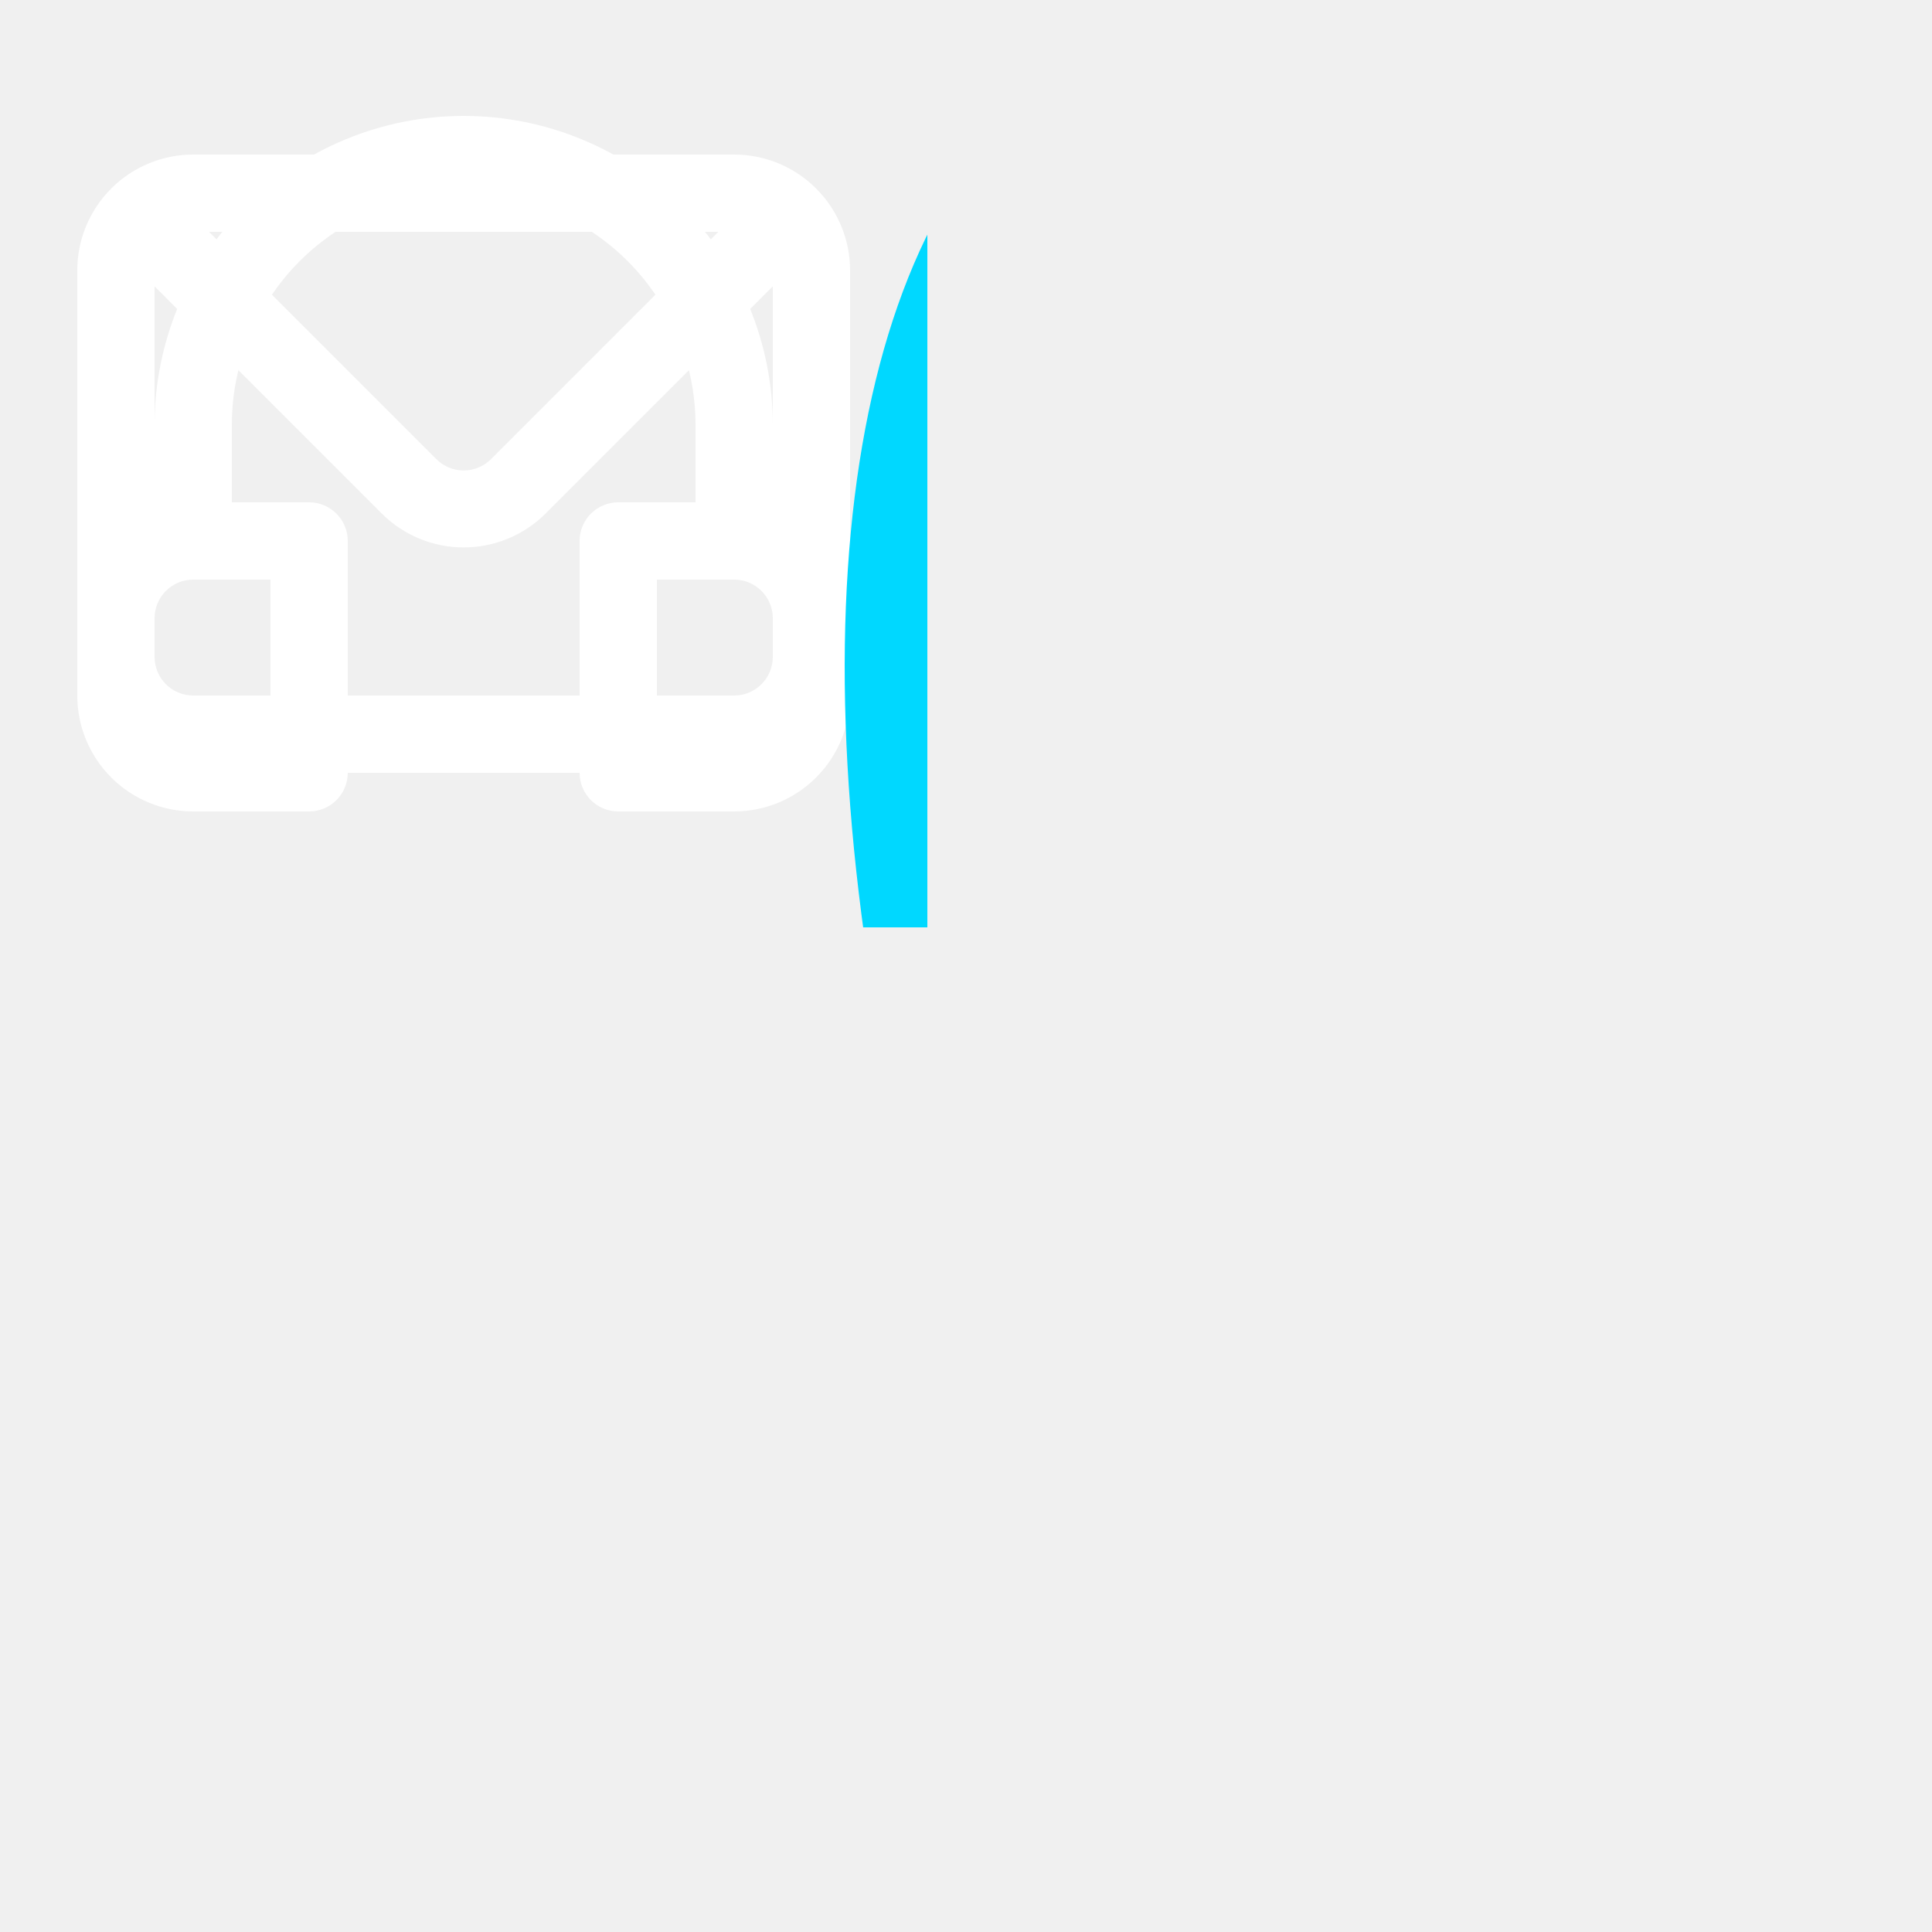
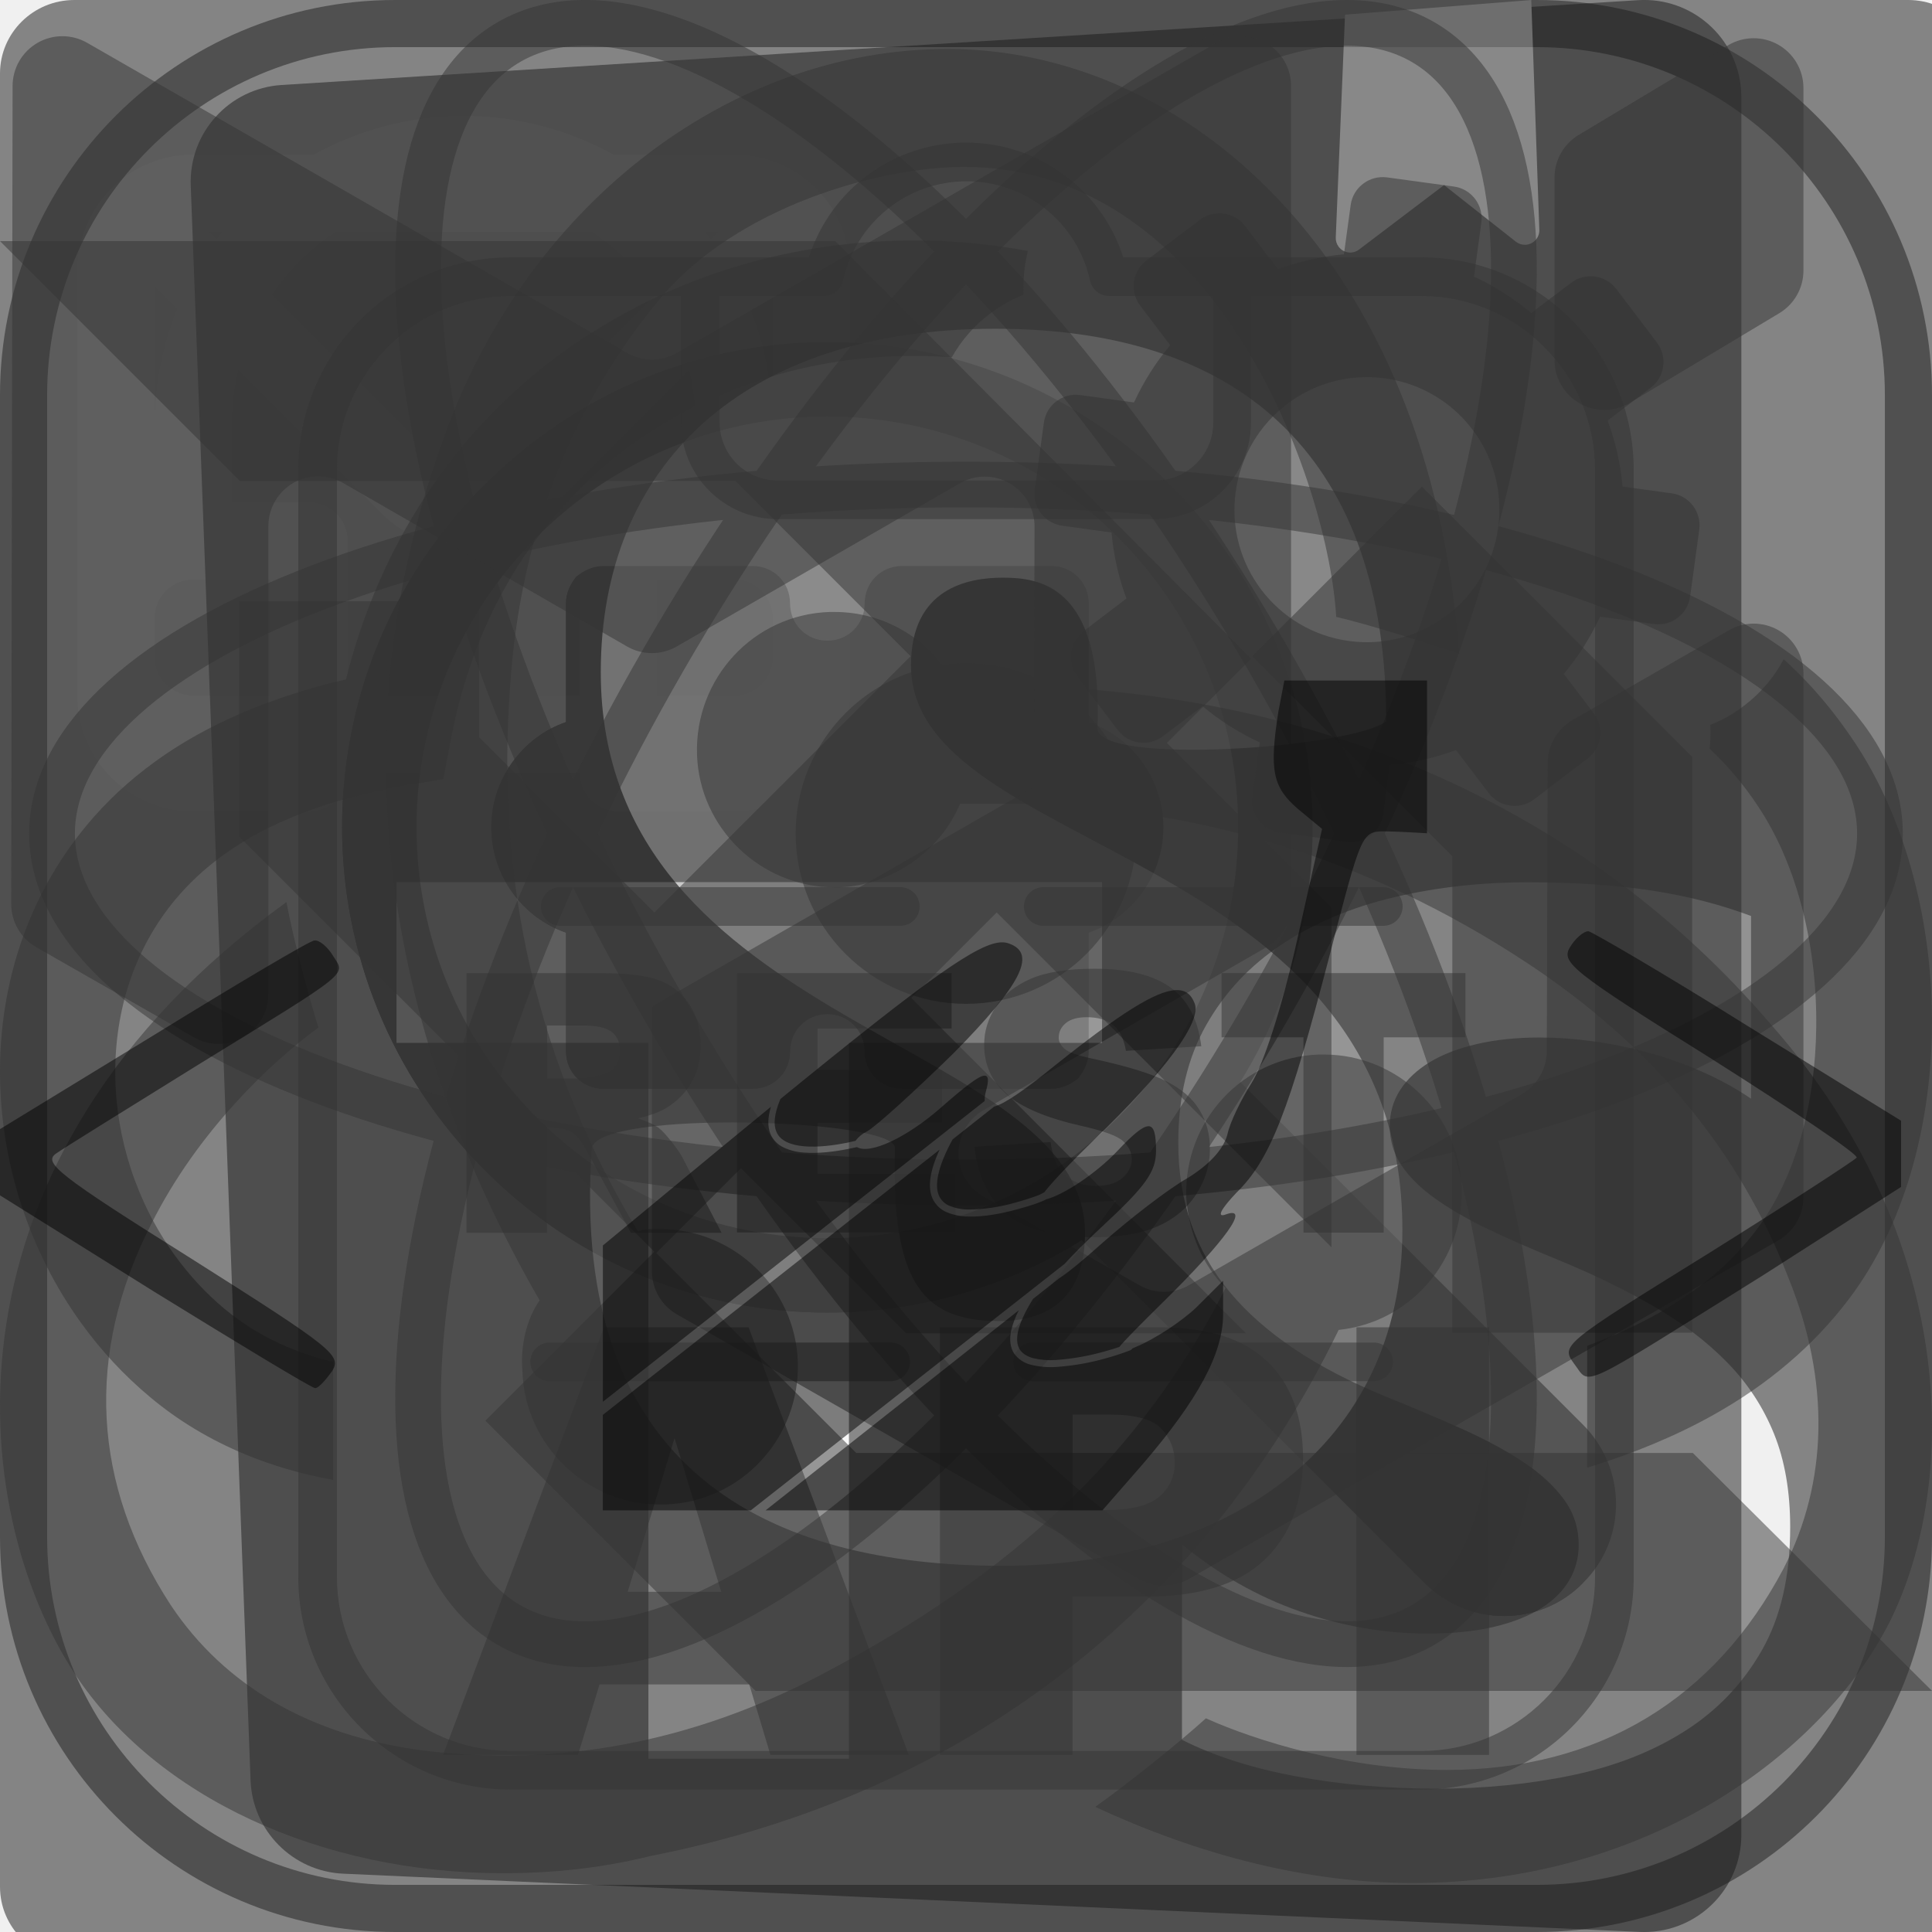
<svg xmlns="http://www.w3.org/2000/svg" width="50" height="50" viewBox="0 0 50 50" fill="none">
  <g id="email">
    <path id="Vector" d="M19 4H5C4.204 4 3.441 4.316 2.879 4.879C2.316 5.441 2 6.204 2 7V17C2 17.796 2.316 18.559 2.879 19.121C3.441 19.684 4.204 20 5 20H19C19.796 20 20.559 19.684 21.121 19.121C21.684 18.559 22 17.796 22 17V7C22 6.204 21.684 5.441 21.121 4.879C20.559 4.316 19.796 4 19 4ZM18.59 6L12.71 11.88C12.617 11.974 12.506  12.048 12.385 12.099C12.263 12.15 12.132 12.176 12 12.176C11.868 12.176 11.737 12.15 11.615 12.099C11.494 12.048 11.383 11.974 11.29 11.88L5.41 6H18.59ZM20 17C20 17.265 19.895 17.52 19.707 17.707C19.52 17.895 19.265 18 19 18H5C4.735   18 4.48 17.895 4.293 17.707C4.105 17.52 4 17.265 4 17V7.41L9.88 13.29C10.443 13.852 11.205 14.167 12 14.167C12.795    14.167 13.557 13.852 14.12 13.29L20 7.41V17Z" fill="white" />
  </g>
  <g id="headphones">
    <path d="M20 13.18V11C20 8.878 19.157 6.843 17.657 5.343C16.157 3.843 14.122 3 12 3C9.878      3 7.843 3.843 6.343 5.343C4.843 6.843 4 8.878 4 11V13.18C3.416 13.386 2.911 13.768 2.553 14.273C2.195 14.778     2.002 15.381 2 16V18C2 18.796 2.316 19.559 2.879 20.121C3.441 20.684 4.204 21 5 21H8C8.265     21 8.52 20.895 8.707 20.707C8.895 20.52 9 20.265 9 20V14C9 13.735 8.895 13.48 8.707     13.293C8.52 13.105 8.265 13 8 13H6V11C6 9.409 6.632 7.883 7.757 6.757C8.883 5.632     10.409 5 12 5C13.591 5 15.117 5.632 16.243 6.757C17.368 7.883 18 9.409 18 11V13H16C15.735     13 15.48 13.105 15.293 13.293C15.105 13.48 15 13.735 15 14V20C15 20.265 15.105 20.52 15.293     20.707C15.48 20.895 15.735 21 16 21H19C19.796 21 20.559 20.684 21.121 20.121C21.684 19.559 22 18.796      22 18V16C21.998 15.381 21.805 14.778 21.447 14.273C21.089 13.768 20.584 13.386 20 13.18ZM7 15V19H5C4.735       19 4.48 18.895 4.293 18.707C4.105 18.52 4 18.265 4 18V16C4 15.735 4.105 15.48 4.293 15.293C4.48        15.105 4.735 15 5 15H7ZM20 18C20 18.265 19.895 18.52 19.707 18.707C19.52 18.895 19.265 19 19 19H17V15H19C19.265         15 19.52 15.105 19.707 15.293C19.895 15.48 20 15.735 20 16V18Z" fill="white" />
  </g>
+   <g id="unitTests">
+     <svg viewBox="0 0 41 41" fill="none">
+       <g opacity="0.5">
+         <path d="M32.613 0.5H8.387C4.031 0.5 0.5 4.031 0.5 8.387V32.613C0.5 36.969 4.031 40.5 8.387 40.5H32.613C36.969 40.5 40.5 36.969 40.5 32.613V8.387C40.5 4.031 36.969 0.5 32.613 0.5Z" stroke="#222" />
+         <path d="M33.593 33.593C32.674 34.528 31.169 34.528 30.234 33.593L25.94 29.299L26.035 26.035L29.299 25.94L33.593 30.234C34.528 31.169 34.528 32.674 33.593 33.593Z" fill="#333" />
+         <path d="M33.593 33.593C32.674 34.528 31.169 34.528 30.234 33.593L25.94 29.299L26.035 26.035L33.593 33.593Z" fill="#333" />
+         <path d="M29.299 25.94L25.94 29.299L22.501 25.86C22.2 25.559 22.2 25.052 22.501 24.751L24.751 22.501C25.052 22.2 25.559 22.2 25.86 22.501L29.299 25.94Z" fill="#333" />
+         <path d="M27.619 27.619L25.94 29.299L22.501 25.86C22.2 25.559 22.2 25.052 22.501 24.751L23.626 23.626L27.619 27.619Z" fill="#333" />
+         <path d="M24.831 10.285C20.806 6.244 14.31 6.26 10.285 10.285C6.244 14.31 6.26 20.806 10.285 24.831C14.31 28.871 20.806 28.855 24.831 24.831C28.871 20.806 28.855 14.31 24.831 10.285Z" fill="#333" />
+         <path d="M24.831 24.83C20.806 28.855 14.309 28.871 10.285 24.83C6.26 20.806 6.244 14.309 10.285 10.285L24.831 24.83Z" fill="#333" />
+         <path d="M23.721 23.721C20.315 27.128 14.801 27.128 11.394 23.721C7.987 20.315 7.987 14.801 11.394 11.394C14.801 7.987 20.315 7.987 23.721 11.394C27.128 14.801 27.128 20.315 23.721 23.721Z" fill="white" />
+         <path d="M23.104 15.324V12.804C23.104 12.361 22.755 12.012 22.311 12.012H19.142C18.699 12.012 18.35 12.361 18.35 12.804C18.35 13.248 18.001 13.596 17.558 13.596C17.114 13.596 16.766 13.248 16.766 12.804C16.766 12.361 16.417 12.012 15.973 12.012H12.804C12.582 12.012 12.392 12.107 12.234 12.234C12.107 12.392 12.012 12.582 12.012 12.804V15.324C11.093 15.64 10.428 16.528 10.428 17.558C10.428 18.588 11.093 19.475 12.012 19.792V22.311C12.012 22.755 12.361 23.104 12.804 23.104H15.973C16.417 23.104 16.766 22.755 16.766 22.311C16.766 21.868 17.114 21.519 17.558 21.519C18.001 21.519 18.35 21.868 18.35 22.311C18.35 22.755 18.699 23.104 19.142 23.104H22.311C22.533 23.104 22.723 23.008 22.882 22.882C23.009 22.723 23.104 22.533 23.104 22.311V19.792C24.023 19.475 24.688 18.588 24.688 17.558C24.688 16.528 24.023 15.64 23.104 15.324Z" fill="#333" />
+         <path d="M12.234 12.234L22.881 22.881C22.723 23.008 22.533 23.103 22.311 23.103H19.142C18.698 23.103 18.35 22.755 18.35 22.311C18.35 21.867 18.001 21.519 17.558 21.519C17.114 21.519 16.765 21.867 16.765 22.311C16.765 22.755 16.417 23.103 15.973 23.103H12.804C12.36 23.103 12.012 22.755 12.012 22.311V19.792C11.093 19.475 10.427 18.587 10.427 17.558C10.427 16.528 11.093 15.64 12.012 15.323V12.804C12.012 12.582 12.107 12.392 12.234 12.234Z" fill="#333" />
+       </g>
+     </svg>
+   </g>
+   <g id="storybook">
+     <svg viewBox="0 0 36 44.852" fill="none">
+       <g opacity="0.5">
+         <path d="M1.391 41.33L0.002 4.308C-0.044 3.085 0.893 2.049 2.114 1.973L33.604 0.004C34.847 -0.073 35.918 0.871 35.995 2.114C35.998 2.161 36 2.208 36 2.255V42.597C36 43.843 34.99 44.852 33.745 44.852C33.711 44.852 33.678 44.852 33.644 44.85L3.543 43.498C2.371 43.446 1.435 42.502 1.391 41.33Z" fill="#181818" />
+         <path d="M26.584 5.513L26.799 0.34L31.123 0L31.31 5.335C31.317 5.521 31.171 5.676 30.985 5.683C30.906 5.686 30.828 5.66 30.765 5.611L29.098 4.297L27.123 5.795C26.976 5.907 26.765 5.878 26.652 5.73C26.605 5.668 26.581 5.591 26.584 5.513ZM21.053 16.905C21.053 17.783 26.963 17.362 27.756 16.746C27.756 10.771 24.551 7.632 18.68 7.632C12.81 7.632 9.521 10.82 9.521 15.603C9.521 23.933 20.762 24.092 20.762 28.635C20.762 29.911 20.137 30.668 18.764 30.668C16.973 30.668 16.266 29.754 16.349 26.645C16.349 25.971 9.521 25.76 9.313 26.645C8.783 34.178 13.476 36.351 18.847 36.351C24.051 36.351 28.131 33.577 28.131 28.556C28.131 19.628 16.723 19.867 16.723 15.443C16.723 13.65 18.056 13.411 18.847 13.411C19.679 13.411 21.178 13.558 21.053 16.905Z" fill="white" />
+       </g>
+     </svg>
+   </g>
+   <g id="typescript">
+     <svg opacity="0.5" fill="none" height="80" viewBox="0 0 41 41" width="80">
+       <path clip-rule="evenodd" d="m.986 0h24.323c.545 0 .986.437.986.975v24.05c0 .538-.442.975-.986.975h-24.323c-.545 0-.986-.436-.986-.975v-24.05c0-.538.441-.975.986-.975zm13.631 13.832v-2.132h-9.358v2.132h3.341v9.495h2.66v-9.495zm1.06 9.244c.429.216.936.378 1.522.486.586.108 1.203.162 1.852.162.632 0 1.233-.059 1.802-.178.569-.119 1.068-.315 1.497-.588s.768-.63 1.019-1.07.375-.985.375-1.634c0-.47-.071-.882-.214-1.236-.143-.354-.349-.669-.619-.945-.269-.276-.593-.523-.969-.742s-.801-.426-1.274-.62c-.346-.141-.657-.277-.932-.409-.275-.132-.509-.268-.701-.405-.193-.138-.341-.284-.445-.438-.104-.154-.157-.328-.157-.523 0-.178.047-.339.14-.482.093-.143.225-.266.396-.369s.379-.182.627-.239c.247-.057.522-.085.825-.085.22 0 .452.016.697.049.245.033.491.083.738.15.247.068.488.153.722.256.234.103.45.222.647.357v-2.424c-.402-.151-.84-.264-1.316-.337-.476-.073-1.021-.11-1.637-.11-.627 0-1.221.066-1.782.199-.561.132-1.054.339-1.481.62s-.763.639-1.01 1.074c-.247.435-.371.956-.371 1.561 0 .773.227 1.433.68 1.978.454.546 1.142 1.008 2.066 1.387.363.146.701.289 1.015.43.313.141.584.286.812.438.228.151.408.316.54.495s.198.381.198.608c0 .168-.041.323-.124.466-.083.143-.208.268-.375.373s-.377.188-.627.247c-.25.059-.543.089-.878.089-.572 0-1.138-.099-1.699-.296-.561-.197-1.081-.493-1.559-.888z" fill="#181818" fill-rule="evenodd" />
+     </svg>
+   </g>
  <g id="react">
-     <g clip-path="url(#clip0_2_5870)">
-       <path d="M92.906 32.703C91.703 32.289 90.49 31.905 89.269 31.552C89.474 30.711 89.663 29.879 89.831 29.062C92.584 15.648 90.784 4.842 84.636 1.284C78.742 -2.127 69.102 1.43 59.366 9.933C58.406 10.773 57.468 11.637 56.552 12.524C55.939 11.934 55.315 11.356 54.68 10.789C44.477 1.696 34.249 -2.136 28.108 1.432C22.219 4.854 20.475 15.013 22.954 27.725C23.2 28.985 23.479 30.237 23.789 31.482C22.341 31.895 20.944 32.334 19.607 32.802C7.644 36.988 0.005 43.548 0.005 50.353C0.005 57.381 8.206 64.43 20.666 68.704C21.676 69.049 22.695 69.369 23.721 69.663C23.388 71.004 23.092 72.354 22.834 73.711C20.471 86.204 22.316 96.122 28.189 99.522C34.255 103.033 44.437 99.425 54.351 90.727C55.154 90.02 55.941 89.293 56.708 88.546C57.7 89.507 58.719 90.439 59.763 91.343C69.366 99.636 78.85 102.985 84.718 99.576C90.778 96.055 92.748 85.4 90.191 72.436C89.989 71.42 89.763 70.409 89.513 69.405C90.228 69.192 90.93 68.973 91.614 68.746C104.567 64.439 112.995 57.475 112.995 50.353C112.995 43.523 105.109 36.919 92.906 32.703ZM90.096 64.147C89.478 64.353 88.844 64.551 88.198 64.743C86.768 60.2 84.839 55.368 82.477 50.376C84.731 45.504 86.586 40.734 87.976 36.22C89.132 36.556 90.253 36.91 91.335 37.283C101.791 40.896 108.169 46.237 108.169 50.353C108.169 54.737 101.281 60.428 90.096 64.147ZM85.456 73.376C86.587 79.109 86.748 84.292 85.999 88.344C85.326 91.984 83.973 94.412 82.299 95.384C78.739 97.453 71.124 94.764 62.911 87.671C61.94 86.831 60.993 85.963 60.07 85.07C63.254 81.576 66.436 77.513 69.541 73.001C75.004 72.514 80.164 71.719 84.844 70.633C85.069 71.543 85.273 72.457 85.456 73.376ZM38.526 95.026C35.047 96.259 32.276 96.295 30.601 95.325C27.037 93.263 25.555 85.298 27.576 74.615C27.817 73.353 28.092 72.097 28.401 70.85C33.029 71.878 38.152 72.617 43.627 73.062C46.754 77.478 50.028 81.536 53.327 85.089C52.626 85.77 51.908 86.434 51.175 87.079C46.79 90.925 42.397 93.654 38.526 95.026ZM22.228 64.12C16.718 62.23 12.168 59.774 9.049 57.093C6.247 54.685 4.832 52.293 4.832 50.353C4.832 46.224 10.966 40.956 21.196 37.377C22.438 36.943 23.737 36.533 25.086 36.148C26.5 40.764 28.354 45.59 30.593 50.471C28.325 55.423 26.444 60.327 25.016 64.997C24.08 64.728 23.15 64.436 22.228 64.12ZM27.691 26.795C25.568 15.903 26.978 7.687 30.527 5.625C34.307 3.429 42.665 6.56 51.475 14.412C52.05 14.925 52.615 15.448 53.171 15.982C49.888 19.52 46.644 23.548 43.545 27.937C38.231 28.431 33.145 29.225 28.468 30.289C28.18 29.131 27.921 27.966 27.691 26.795V26.795ZM76.43 38.874C75.326 36.959 74.18 35.068 72.994 33.203C76.599 33.66 80.053 34.267 83.297 35.01C82.323 38.143 81.109 41.418 79.681 44.775C78.636 42.787 77.553 40.819 76.43 38.874ZM56.554 19.444C58.781 21.865 61.01 24.568 63.204 27.5C58.755 27.29 54.298 27.289 49.849 27.498C52.044 24.592 54.293 21.893 56.554 19.444ZM36.551 38.907C35.443 40.837 34.379 42.792 33.361 44.771C31.956 41.425 30.753 38.136 29.771 34.958C32.995 34.235 36.433 33.643 40.015 33.194C38.816 35.071 37.661 36.975 36.551 38.907V38.907ZM40.118 67.857C36.417 67.442 32.927 66.881 29.704 66.177C30.702 62.943 31.931 59.583 33.367 56.165C34.389 58.146 35.457 60.103 36.57 62.033C37.715 64.018 38.901 65.962 40.118 67.857ZM56.688 81.603C54.4 79.126 52.118 76.385 49.889 73.437C52.053 73.522 54.258 73.566 56.5 73.566C58.803 73.566 61.08 73.514 63.321 73.414C61.12 76.415 58.899 79.159 56.688 81.603ZM79.726 55.991C81.237 59.446 82.51 62.788 83.52 65.967C80.244 66.717 76.707 67.321 72.98 67.77C74.175 65.87 75.331 63.946 76.449 62C77.586 60.022 78.678 58.018 79.726 55.991ZM72.268 59.579C70.556 62.563 68.749 65.491 66.847 68.357C63.404 68.602 59.953 68.724 56.5 68.722C52.984 68.722 49.563 68.612 46.27 68.397C44.319 65.538 42.477 62.605 40.747 59.606H40.748C39.026 56.623 37.418 53.575 35.926 50.469C37.414 47.362 39.017 44.312 40.733 41.327L40.733 41.327C42.448 38.341 44.275 35.421 46.211 32.573C49.572 32.318 53.017 32.185 56.5 32.185H56.5C59.998 32.185 63.449 32.32 66.808 32.577C68.724 35.419 70.54 38.33 72.252 41.301C73.974 44.28 75.598 47.315 77.123 50.4C75.614 53.517 73.994 56.578 72.268 59.579ZM82.225 5.481C86.009 7.671 87.48 16.503 85.103 28.084C84.951 28.823 84.781 29.576 84.596 30.339C79.907 29.253 74.817 28.445 69.487 27.943C66.383 23.506 63.166 19.472 59.936 15.979C60.782 15.161 61.649 14.363 62.535 13.587C70.877 6.301 78.673 3.425 82.225 5.481ZM56.5 40.226C62.072 40.226 66.59 44.76 66.59 50.353C66.59 55.946 62.072 60.48 56.5 60.48C50.928 60.48 46.41 55.946 46.41 50.353C46.41 44.76 50.928 40.226 56.5 40.226Z" fill="#00D8FF" />
-     </g>
-     <defs>
-       <clipPath id="clip0_2_5870">
-         <rect width="24" height="24" fill="white" />
-       </clipPath>
-     </defs>
+     <svg viewBox="0 0 41 42.278" fill="none">
+       <g opacity="0.5">
+         <path d="M20.5 21.967C22.558 21.967 24.227 20.298 24.227 18.24C24.227 16.181 22.558 14.513 20.5 14.513C18.441 14.513 16.773 16.181 16.773 18.24C16.773 20.298 18.441 21.967 20.5 21.967Z" fill="#333" />
+         <path d="M20.5 25.876C31.546 25.876 40.5 22.457 40.5 18.24C40.5 14.022 31.546 10.603 20.5 10.603C9.454 10.603 0.5 14.022 0.5 18.24C0.5 22.457 9.454 25.876 20.5 25.876Z" stroke="#333" />
+         <path d="M13.887 22.058C19.41 31.624 26.848 37.669 30.5 35.56C34.153 33.452 32.636 23.988 27.113 14.422C21.59 4.856 14.152 -1.189 10.5 0.919C6.848 3.028 8.364 12.492 13.887 22.058Z" stroke="#333" />
+         <path d="M13.887 14.422C8.364 23.988 6.848 33.452 10.5 35.561C14.152 37.669 21.59 31.625 27.113 22.059C32.636 12.493 34.153 3.029 30.5 0.92C26.848 -1.189 19.41 4.856 13.887 14.422Z" stroke="#333" />
+       </g>
+     </svg>
+   </g>
+   <g id="redux">
+     <svg viewBox="0 0 40 37.972" fill="none">
+       <g opacity="0.5">
+         <path d="M27.716 26.52C29.192 26.367 30.312 25.095 30.261 23.567C30.21 22.04 28.937 20.819 27.41 20.819H27.308C25.73 20.87 24.509 22.193 24.56 23.771C24.611 24.535 24.916 25.196 25.374 25.654C23.644 29.065 20.997 31.559 17.026 33.646C14.329 35.071 11.529 35.58 8.729 35.224C6.439 34.919 4.657 33.901 3.537 32.221C1.909 29.727 1.756 27.029 3.13 24.331C4.097 22.397 5.624 20.971 6.592 20.259C6.388 19.597 6.083 18.477 5.93 17.663C-1.451 23.008 -0.687 30.235 1.552 33.646C3.232 36.191 6.642 37.769 10.409 37.769C11.427 37.769 12.445 37.667 13.463 37.413C19.979 36.14 24.916 32.272 27.716 26.52Z" fill="#333" />
+         <path d="M36.675 20.208C32.806 15.677 27.105 13.183 20.59 13.183H19.775C19.317 12.267 18.35 11.656 17.281 11.656H17.179C15.601 11.707 14.38 13.031 14.431 14.609C14.481 16.136 15.754 17.357 17.281 17.357H17.383C18.503 17.306 19.47 16.594 19.877 15.627H20.793C24.662 15.627 28.326 16.746 31.635 18.935C34.18 20.615 36.013 22.804 37.031 25.451C37.896 27.588 37.845 29.675 36.929 31.457C35.504 34.155 33.111 35.631 29.956 35.631C27.919 35.631 25.985 35.02 24.967 34.562C24.407 35.071 23.389 35.885 22.677 36.395C24.865 37.413 27.105 37.972 29.243 37.972C34.129 37.972 37.743 35.275 39.118 32.577C40.594 29.625 40.492 24.534 36.675 20.208Z" fill="#333" />
+         <path d="M10.817 27.385C10.868 28.912 12.14 30.134 13.667 30.134H13.769C15.347 30.083 16.569 28.759 16.518 27.181C16.467 25.654 15.194 24.433 13.667 24.433H13.565C13.464 24.433 13.311 24.433 13.209 24.484C11.122 21.022 10.257 17.256 10.562 13.184C10.766 10.129 11.784 7.483 13.565 5.294C15.042 3.41 17.892 2.494 19.826 2.443C25.222 2.341 27.512 9.06 27.665 11.758C28.327 11.911 29.447 12.267 30.21 12.522C29.599 4.276 24.509 0 19.623 0C15.042 0 10.817 3.309 9.137 8.195C6.795 14.711 8.323 20.971 11.173 25.909C10.919 26.265 10.766 26.825 10.817 27.385Z" fill="#333" />
+       </g>
+     </svg>
+   </g>
+   <g id="materialui">
+     <svg opacity="0.5" width="65" height="67" viewBox="0 0 50 52" fill="none" class="css-1170n61">
+       <path fill-rule="evenodd" clip-rule="evenodd" d="M30.343 21.976a1 1 0 00.502-.864l.018-5.787a1 1 0 01.502-.864l3.137-1.802a1 1 0 011.498.867v10.521a1 1 0 01-.502.867l-11.839 6.8a1 1 0 01-.994.001l-9.291-5.314a1 1 0 01-.504-.868v-5.305c0-.006.007-.01.013-.007.005.003.012 0 .012-.007v-.006c0-.004.002-.008.006-.01l7.652-4.396c.007-.004.004-.015-.004-.015a.008.008 0 01-.008-.008l.015-5.201a1 1 0 00-1.5-.87l-5.687 3.277a1 1 0 01-.998 0L6.666 9.7a1 1 0 00-1.499.866v9.4a1 1 0 01-1.496.869l-3.166-1.81a1 1 0 01-.504-.87l.028-16.43A1 1 0 011.527.86l10.845 6.229a1 1 0 00.996 0L24.21.86a1 1 0 011.498.868v16.434a1 1 0 01-.501.867l-5.678 3.27a1 1 0 00.004 1.735l3.132 1.783a1 1 0 00.993-.002l6.685-3.839zM31 7.234a1 1 0 001.514.857l3-1.8A1 1 0 0036 5.434V1.766A1 1 0 0034.486.91l-3 1.8a1 1 0 00-.486.857v3.668z" fill="#333" />
+     </svg>
+   </g>
+   <g id="restApi">
+     <svg viewBox="0 0 47 38.383" fill="none">
+       <path fill-rule="evenodd" clip-rule="evenodd" d="M39.319 2.719L40.309 4.024C40.569 4.368 40.504 4.862 40.16 5.122L39.108 5.922C39.299 6.43 39.422 6.974 39.471 7.528L40.669 7.693C41.097 7.75 41.395 8.148 41.338 8.577L41.116 10.203C41.059 10.631 40.661 10.933 40.233 10.872L38.925 10.692C38.691 11.201 38.393 11.668 38.041 12.085L38.775 13.049C39.035 13.393 38.967 13.887 38.622 14.147L37.318 15.138C36.974 15.398 36.48 15.329 36.22 14.989L35.42 13.937C34.908 14.128 34.369 14.25 33.81 14.3L33.646 15.498C33.588 15.926 33.191 16.224 32.762 16.167L31.137 15.945C30.708 15.888 30.41 15.49 30.467 15.061L30.647 13.753C30.142 13.52 29.672 13.221 29.255 12.873L28.291 13.604C27.947 13.864 27.453 13.799 27.193 13.455L26.202 12.15C25.942 11.806 26.007 11.312 26.351 11.052L27.403 10.252C27.212 9.74 27.09 9.2 27.04 8.646L25.843 8.481C25.414 8.424 25.112 8.026 25.173 7.597L25.395 5.971C25.456 5.543 25.85 5.244 26.279 5.302L27.587 5.482C27.82 4.977 28.119 4.506 28.466 4.089L27.736 3.125C27.476 2.784 27.541 2.291 27.885 2.031L29.189 1.04C29.534 0.78 30.027 0.845 30.288 1.189L31.087 2.241C31.596 2.05 32.139 1.928 32.694 1.878L32.858 0.68C32.915 0.252 33.313 -0.05 33.742 0.007L35.367 0.229C35.795 0.286 36.097 0.684 36.036 1.113L35.857 2.421C36.365 2.654 36.832 2.953 37.253 3.305L38.217 2.574C38.561 2.31 39.054 2.375 39.319 2.719ZM11.349 25.678V19.365H14.601C15.205 19.365 15.664 19.415 15.982 19.522C16.299 19.626 16.559 19.817 16.75 20.096C16.945 20.379 17.045 20.72 17.045 21.121C17.045 21.47 16.968 21.776 16.819 22.028C16.67 22.284 16.464 22.491 16.203 22.648C16.039 22.747 15.809 22.832 15.519 22.897C15.752 22.977 15.92 23.05 16.023 23.13C16.096 23.183 16.2 23.295 16.334 23.463C16.467 23.631 16.559 23.765 16.605 23.857L17.554 25.682H15.35L14.31 23.757C14.176 23.509 14.061 23.344 13.958 23.271C13.816 23.176 13.656 23.126 13.48 23.126H13.308V25.682H11.349V25.678ZM18.227 36.669H14.585L14.061 38.383H10.779L14.692 27.981H18.212L22.109 38.383H18.743L18.227 36.669ZM17.546 34.416L16.41 30.674L15.27 34.416H17.546ZM22.867 27.981H28.214C29.381 27.981 30.253 28.256 30.831 28.811C31.408 29.366 31.699 30.158 31.699 31.179C31.699 32.231 31.381 33.054 30.75 33.647C30.119 34.24 29.151 34.535 27.855 34.535H26.091V38.383H22.867V27.981ZM26.091 32.426H26.883C27.506 32.426 27.947 32.319 28.199 32.101C28.451 31.887 28.578 31.608 28.578 31.275C28.578 30.95 28.466 30.671 28.248 30.445C28.03 30.219 27.617 30.104 27.013 30.104H26.091V32.426ZM32.999 27.981H36.224V38.383H32.999V27.981ZM13.308 21.929H14.13C14.218 21.929 14.39 21.898 14.647 21.841C14.777 21.814 14.884 21.749 14.964 21.642C15.048 21.535 15.086 21.412 15.086 21.274C15.086 21.072 15.021 20.911 14.891 20.804C14.761 20.693 14.52 20.639 14.165 20.639H13.308V21.929ZM17.929 19.365H23.15V20.712H19.887V21.718H22.913V23.004H19.887V24.247H23.245V25.674H17.929V19.365ZM23.708 23.589L25.559 23.474C25.598 23.776 25.682 24.002 25.804 24.159C26.007 24.412 26.294 24.542 26.665 24.542C26.941 24.542 27.158 24.477 27.308 24.347C27.457 24.216 27.533 24.063 27.533 23.891C27.533 23.727 27.46 23.581 27.319 23.451C27.177 23.321 26.845 23.203 26.321 23.084C25.468 22.893 24.859 22.636 24.492 22.319C24.125 22.001 23.942 21.596 23.942 21.102C23.942 20.777 24.037 20.471 24.225 20.184C24.412 19.897 24.695 19.668 25.074 19.503C25.453 19.339 25.969 19.258 26.627 19.258C27.434 19.258 28.046 19.407 28.471 19.71C28.891 20.012 29.144 20.486 29.224 21.144L27.392 21.255C27.342 20.968 27.239 20.758 27.086 20.632C26.929 20.502 26.711 20.437 26.439 20.437C26.214 20.437 26.041 20.486 25.927 20.582C25.812 20.678 25.755 20.796 25.755 20.934C25.755 21.033 25.804 21.121 25.896 21.206C25.988 21.286 26.202 21.366 26.547 21.439C27.399 21.622 28.012 21.81 28.378 21.998C28.746 22.185 29.017 22.418 29.182 22.698C29.35 22.973 29.434 23.287 29.434 23.631C29.434 24.037 29.323 24.408 29.098 24.748C28.876 25.089 28.562 25.349 28.161 25.525C27.759 25.701 27.254 25.789 26.642 25.789C25.571 25.789 24.825 25.582 24.412 25.169C23.999 24.748 23.766 24.224 23.708 23.589ZM29.717 19.365H35.65V20.926H33.661V25.678H31.71V20.926H29.717V19.365ZM23.154 4.384C22.453 4.33 21.746 4.338 21.046 4.407C18.892 4.613 16.8 5.397 15.071 6.74C13.071 8.29 11.552 10.608 10.967 13.68L10.783 14.641L9.827 14.809C8.89 14.973 8.052 15.199 7.318 15.486C6.606 15.761 5.971 16.102 5.417 16.504C4.973 16.825 4.59 17.185 4.265 17.575C3.259 18.78 2.793 20.291 2.804 21.821C2.816 23.375 3.32 24.943 4.254 26.233C4.602 26.711 5.004 27.151 5.463 27.533C5.929 27.92 6.453 28.241 7.042 28.482C7.375 28.62 7.731 28.735 8.102 28.826V31.692C7.337 31.554 6.633 31.348 5.975 31.076C5.107 30.716 4.338 30.253 3.661 29.687C3.018 29.152 2.456 28.544 1.978 27.881C0.704 26.122 0.016 23.972 0 21.829C-0.015 19.664 0.658 17.51 2.112 15.765C2.582 15.199 3.137 14.679 3.772 14.22C4.51 13.684 5.356 13.233 6.312 12.862C6.97 12.605 7.673 12.391 8.416 12.219C9.257 8.875 11.051 6.3 13.357 4.514C15.515 2.842 18.112 1.866 20.786 1.61C22.19 1.476 23.613 1.537 25.005 1.797C24.974 1.924 24.948 2.05 24.932 2.18L24.928 2.203C24.902 2.421 24.89 2.639 24.902 2.861C24.607 2.976 24.332 3.133 24.083 3.324L24.072 3.332C23.701 3.611 23.387 3.97 23.154 4.384ZM43.392 11.729C43.606 11.924 43.813 12.127 44.016 12.345C44.425 12.785 44.811 13.282 45.175 13.837C46.398 15.719 47.026 18.233 46.999 20.693C46.972 23.107 46.322 25.509 44.991 27.277C44.123 28.429 43.01 29.37 41.675 30.116C40.76 30.628 39.731 31.053 38.611 31.398V28.433C39.215 28.207 39.778 27.954 40.294 27.667C41.3 27.105 42.122 26.42 42.738 25.598C43.694 24.324 44.165 22.522 44.184 20.674C44.207 18.734 43.733 16.787 42.811 15.371C42.547 14.962 42.256 14.595 41.95 14.266C41.831 14.139 41.713 14.021 41.59 13.906C41.61 13.715 41.617 13.52 41.606 13.325C41.9 13.21 42.175 13.053 42.424 12.862L42.436 12.854C42.83 12.552 43.159 12.169 43.392 11.729ZM33.692 4.896C35.455 5.137 36.687 6.763 36.446 8.527C36.205 10.291 34.579 11.526 32.816 11.285C31.052 11.044 29.817 9.418 30.061 7.655C30.306 5.891 31.928 4.655 33.692 4.896Z" fill="#333" fill-opacity="0.5" />
+     </svg>
+   </g>
+   <g id="websocket">
+     <svg viewBox="0 0 48 36.02" fill="none">
+       <path opacity="0.5" d="M36.083 27.121H42.041V12.814L35.328 6.1L31.114 10.314L36.083 15.282V27.121ZM42.057 30.108H33.378H21.272L16.304 25.14L18.411 23.033L22.514 27.137H30.957L22.64 18.804L24.763 16.681L33.08 24.998V16.556L28.992 12.468L31.083 10.377L20.753 0H10.565H0L5.943 5.943V5.959H5.974H18.269L22.624 10.314L16.257 16.681L11.902 12.326V8.946H5.943V14.795L16.257 25.108L12.059 29.306L18.772 36.02H28.96H48L42.057 30.108Z" fill="#333" />
+     </svg>
+   </g>
+   <g id="hookForm">
+     <svg opacity="0.5" class="Header_desktopLogo__Q6dnO" viewBox="0 0 100 100">
+       <path d="M73.56,13.32H58.14a8.54,8.54,0,0,0-16.27,0H26.44a11,11,0,0,0-11,11V81.63a11,11,0,0,0,11,11H73.56a11,11,0,0,0,11-11V24.32A11,11,0,0,0,73.56,13.32Zm-30.92,2a1,1,0,0,0,1-.79,6.54,6.54,0,0,1,12.78,0,1,1,0,0,0,1,.79h5.38v6.55a3,3,0,0,1-3,3H40.25a3,3,0,0,1-3-3V15.32ZM82.56,81.63a9,9,0,0,1-9,9H26.44a9,9,0,0,1-9-9V24.32a9,9,0,0,1,9-9h8.81v6.55a5,5,0,0,0,5,5h19.5a5,5,0,0,0,5-5V15.32h8.81a9,9,0,0,1,9,9Z" fill="#333" />
+       <path style="transform:translateX(-25px)" d="M71.6,45.92H54a1,1,0,0,0,0,2H71.6a1,1,0,0,0,0-2Z" fill="#333" />
+       <path d="M71.6,45.92H54a1,1,0,0,0,0,2H71.6a1,1,0,0,0,0-2Z" fill="#333" />
+       <path style="transform:translateX(-25px)" d="M71.1,69.49H53.45a1,1,0,1,0,0,2H71.1a1,1,0,0,0,0-2Z" fill="#333" />
+       <path d="M71.1,69.49H53.45a1,1,0,1,0,0,2H71.1a1,1,0,0,0,0-2Z" fill="#333" />
+     </svg>
+   </g>
+   <g id="styledComponents">
+     <svg opacity="0.5" stroke="currentColor" fill="currentColor" stroke-width="0" role="img" viewBox="0 0 40 50" height="110" width="82">
+       <path d="M16.214 6.762l-.075.391c-.116.741-.074.953.244 1.228l.307.254-.318 1.418c-.19.846-.423 1.555-.571 1.788-.127.201-.275.497-.307.656-.053.19-.233.381-.508.55-.243.138-.72.508-1.058.805-.27.243-.456.392-.557.456l-.33.261c-.106.17-.166.307-.189.411-.023.107-.01.178.024.23.033.05.09.085.168.107a.954.954 0 00.282.023 3 3 0 00.632-.112c.07-.019.125-.037.173-.053.074-.091.245-.263.548-.562.804-.793 1.111-1.227.794-1.11-.117.042-.064-.064.137-.276.424-.413.667-1.037 1.175-2.994.402-1.545.402-1.567.698-1.567.139 0 .532.024.532.024V6.762h-.902zm3.839 3.165c-.064 0-.17.096-.233.202-.116.19.021.306 1.767 1.396 1.037.657 1.873 1.217 1.852 1.26-.021.031-.868.582-1.883 1.217-1.842 1.142-1.852 1.153-1.683 1.386.212.275 0 .37 2.391-1.122L24 13.155v-.836l-1.937-1.196c-1.047-.656-1.957-1.185-2.01-1.196zm-16.085.117c-.053 0-.963.54-2.01 1.185L0 12.425v.836l1.947 1.217c1.08.666 1.99 1.217 2.032 1.217.042 0 .127-.096.212-.212.127-.201.02-.286-1.768-1.418C.72 12.996.54 12.848.71 12.732c.106-.074.91-.572 1.778-1.111 1.979-1.217 1.873-1.133 1.714-1.387-.063-.105-.17-.2-.233-.19zm8.684.023c-.292-.002-.92.443-2.8 1.978-.081.193-.088.326-.051.412.024.059.068.1.129.13.06.03.138.048.224.055.171.015.373-.012.536-.044l.11-.025a.386.386 0 01.144-.118c.116-.064.603-.508 1.09-.984.857-.868 1.058-1.26.709-1.387a.24.24 0 00-.09-.017zm2.196.603c-.257.007-.72.305-1.513.938-.398.323-.65.497-.785.533l-.524.414c-.197.36-.226.583-.174.706a.25.25 0 00.138.134.644.644 0 00.24.045 2.18 2.18 0 00.58-.085 3.466 3.466 0 00.291-.092l.029-.012.053-.028c.1-.129.33-.372.618-.652.91-.878 1.375-1.502 1.28-1.735-.043-.113-.117-.17-.233-.166zm-2.424 1.08c-.074.008-.24.136-.539.398-.432.382-.903.602-1.066.504a3.97 3.97 0 01-.114.024c-.166.033-.373.06-.558.045a.708.708 0 01-.252-.063.337.337 0 01-.168-.17c-.037-.09-.037-.202.005-.345l-.65.534-1.471 1.217V15.867l4.82-3.797a.41.41 0 01.016-.123c.037-.134.035-.202-.023-.196zm2.074.639c-.073 0-.195.103-.39.31-.265.283-.682.557-.903.613l-.034.018a2.191 2.191 0 01-.11.042c-.06.02-.138.044-.228.068-.18.049-.404.094-.604.089a.732.732 0 01-.275-.054.344.344 0 01-.184-.18c-.058-.139-.035-.334.092-.611L7.61 16.033v1.205h1.868l3.962-3.112c.103-.114.258-.27.467-.465.56-.519.687-.698.687-.963 0-.206-.023-.31-.096-.31zm.943 1.95l-.339.338c-.19.18-.529.402-.761.497l-.046.02-.003.005-.01.01c-.009.007-.013.008-.02.011a3.432 3.432 0 01-.282.093 3.058 3.058 0 01-.65.115 1.035 1.035 0 01-.31-.027.364.364 0 01-.218-.144c-.048-.074-.062-.173-.035-.295a1.11 1.11 0 01.095-.25l-3.197 2.526h4.252l.508-.582c.698-.814 1.016-1.396 1.016-1.894z" />
+     </svg>
  </g>
</svg>
